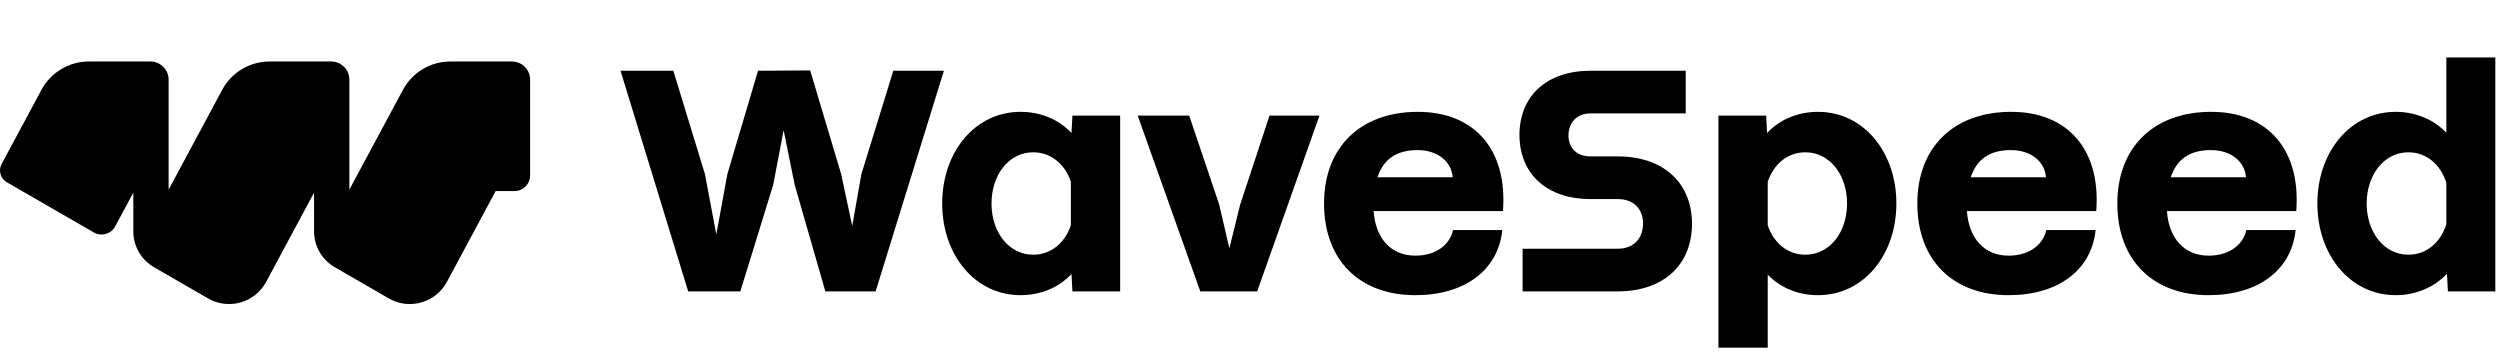
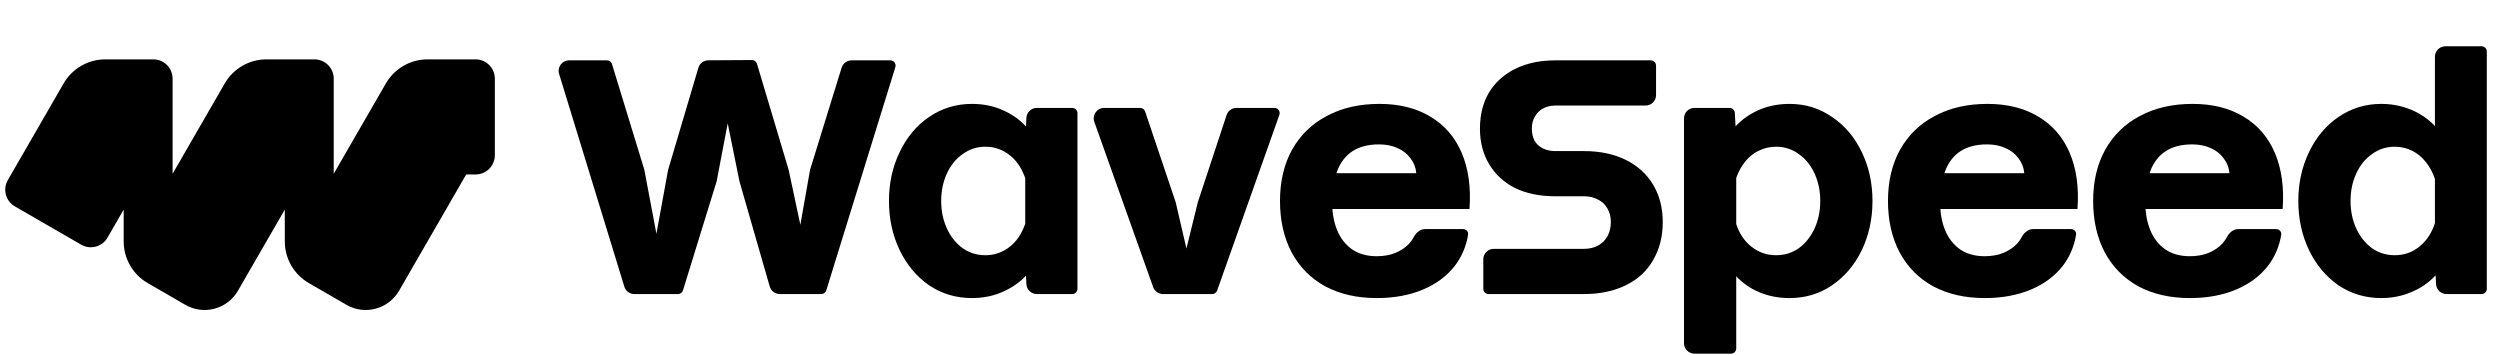
- <svg xmlns="http://www.w3.org/2000/svg" viewBox="0 0 174 25" fill="none">
-   <path d="M11.736 13.199L15.465 6.252C16.117 5.038 17.384 4.28 18.762 4.28H23.053C23.75 4.28 24.316 4.845 24.316 5.543V13.199L28.045 6.252C28.697 5.038 29.964 4.28 31.342 4.28H35.633C36.331 4.28 36.896 4.845 36.896 5.543V12.216C36.896 12.813 36.411 13.298 35.814 13.298H34.498L31.106 19.617C30.323 21.074 28.49 21.596 27.058 20.769L23.301 18.6C22.408 18.084 21.858 17.131 21.858 16.101V13.408L18.525 19.617C17.743 21.074 15.91 21.596 14.478 20.769L10.721 18.6C9.828 18.084 9.278 17.131 9.278 16.101V13.408L8.02 15.752C7.731 16.29 7.054 16.483 6.526 16.177L0.474 12.683C0.031 12.428 -0.129 11.866 0.113 11.415L2.885 6.252C3.537 5.038 4.803 4.28 6.182 4.28H10.473C11.17 4.28 11.736 4.845 11.736 5.543V13.199Z" fill="currentColor" />
-   <path d="M47.897 20.28L43.189 4.924H46.863L49.063 12.118L49.855 16.32L50.625 12.118L52.759 4.924L56.389 4.902L58.545 12.118L59.315 15.726L59.953 12.118L62.175 4.924H65.695L60.943 20.28H57.445L55.311 12.866L54.541 9.06L53.815 12.866L51.527 20.28H47.897Z" fill="currentColor" />
-   <path d="M77.963 20.28H74.641L74.575 19.07C73.739 19.972 72.485 20.544 71.033 20.544C67.843 20.544 65.577 17.728 65.577 14.164C65.577 10.6 67.843 7.784 71.033 7.784C72.485 7.784 73.739 8.356 74.575 9.258L74.641 8.048H77.963V20.28ZM69.009 14.164C69.009 16.166 70.219 17.728 71.913 17.728C73.145 17.728 74.113 16.914 74.531 15.682V12.646C74.113 11.414 73.145 10.6 71.913 10.6C70.219 10.6 69.009 12.162 69.009 14.164Z" fill="currentColor" />
-   <path d="M83.54 20.28L79.184 8.048H82.77L84.86 14.252L85.564 17.288L86.312 14.252L88.358 8.048H91.834L87.5 20.28H83.54Z" fill="currentColor" />
-   <path d="M98.511 20.544C94.595 20.544 92.153 18.08 92.153 14.164C92.153 10.248 94.683 7.784 98.687 7.784C102.647 7.784 104.935 10.446 104.605 14.692H95.607C95.717 16.452 96.707 17.794 98.511 17.794C99.919 17.794 100.909 17.046 101.129 16.012H104.561C104.275 18.806 101.943 20.544 98.511 20.544ZM95.871 12.338H101.107C101.019 11.216 100.029 10.446 98.665 10.446C97.191 10.446 96.289 11.084 95.871 12.338Z" fill="currentColor" />
-   <path d="M105.973 20.28V17.31H112.595C113.673 17.31 114.355 16.628 114.355 15.55C114.355 14.516 113.673 13.856 112.595 13.856H110.703C107.689 13.856 105.775 12.14 105.753 9.412C105.753 6.662 107.667 4.924 110.703 4.924H117.325V7.894H110.703C109.779 7.894 109.185 8.488 109.163 9.412C109.163 10.314 109.757 10.886 110.703 10.886H112.595C115.741 10.886 117.743 12.69 117.765 15.55C117.765 18.454 115.763 20.28 112.595 20.28H105.973Z" fill="currentColor" />
-   <path d="M126.532 7.784C129.722 7.784 131.988 10.6 131.988 14.164C131.988 17.728 129.722 20.544 126.532 20.544C125.102 20.544 123.87 19.994 123.034 19.114V24.196H119.602V8.048H122.924L122.99 9.258C123.826 8.356 125.08 7.784 126.532 7.784ZM123.034 15.682C123.452 16.914 124.42 17.728 125.652 17.728C127.346 17.728 128.556 16.166 128.556 14.164C128.556 12.162 127.346 10.6 125.652 10.6C124.42 10.6 123.452 11.414 123.034 12.646V15.682Z" fill="currentColor" />
-   <path d="M139.804 20.544C135.888 20.544 133.446 18.08 133.446 14.164C133.446 10.248 135.976 7.784 139.98 7.784C143.94 7.784 146.228 10.446 145.898 14.692H136.9C137.01 16.452 138 17.794 139.804 17.794C141.212 17.794 142.202 17.046 142.422 16.012H145.854C145.568 18.806 143.236 20.544 139.804 20.544ZM137.164 12.338H142.4C142.312 11.216 141.322 10.446 139.958 10.446C138.484 10.446 137.582 11.084 137.164 12.338Z" fill="currentColor" />
-   <path d="M153.725 20.544C149.809 20.544 147.367 18.08 147.367 14.164C147.367 10.248 149.897 7.784 153.901 7.784C157.861 7.784 160.149 10.446 159.819 14.692H150.821C150.931 16.452 151.921 17.794 153.725 17.794C155.133 17.794 156.123 17.046 156.343 16.012H159.775C159.489 18.806 157.157 20.544 153.725 20.544ZM151.085 12.338H156.321C156.233 11.216 155.243 10.446 153.879 10.446C152.405 10.446 151.503 11.084 151.085 12.338Z" fill="currentColor" />
-   <path d="M166.745 7.784C168.175 7.784 169.429 8.356 170.265 9.236V4H173.675V20.28H170.375L170.309 19.048C169.473 19.95 168.197 20.544 166.745 20.544C163.555 20.544 161.289 17.728 161.289 14.164C161.289 10.6 163.555 7.784 166.745 7.784ZM164.721 14.164C164.721 16.166 165.931 17.728 167.625 17.728C168.879 17.728 169.847 16.892 170.265 15.616V12.712C169.847 11.436 168.879 10.6 167.625 10.6C165.931 10.6 164.721 12.162 164.721 14.164Z" fill="currentColor" />
+ <svg xmlns="http://www.w3.org/2000/svg" width="162" height="23" viewBox="0 0 162 23" fill="none">
+   <path d="M11.184 11.26L14.563 5.407C15.12 4.442 16.15 3.847 17.264 3.847H20.378C21.066 3.847 21.625 4.406 21.625 5.095V11.26L25.004 5.407C25.561 4.442 26.591 3.847 27.705 3.847H30.818C31.507 3.847 32.066 4.406 32.066 5.095V10.058C32.066 10.747 31.507 11.305 30.818 11.305H30.21L25.86 18.839C25.171 20.033 23.645 20.442 22.452 19.753L20.015 18.345C19.05 17.788 18.455 16.759 18.455 15.645V13.581L15.419 18.839C14.73 20.033 13.205 20.442 12.011 19.753L9.574 18.345C8.609 17.788 8.015 16.759 8.015 15.645V13.581L6.965 15.399C6.621 15.995 5.858 16.2 5.261 15.855L0.963 13.374C0.366 13.029 0.162 12.266 0.507 11.67L4.122 5.407C4.68 4.442 5.709 3.847 6.823 3.847H9.937C10.626 3.847 11.184 4.406 11.184 5.095V11.26Z" fill="black" />
+   <path d="M36.23 4.788C36.096 4.352 36.422 3.911 36.878 3.911H39.333C39.482 3.911 39.614 4.009 39.657 4.151L41.754 11.005L42.535 15.149L43.294 11.005L45.255 4.393C45.34 4.107 45.602 3.91 45.901 3.908L48.724 3.891C48.874 3.89 49.008 3.989 49.051 4.133L51.104 11.005L51.863 14.563L52.492 11.005L54.536 4.389C54.624 4.105 54.886 3.911 55.184 3.911H57.695C57.923 3.911 58.086 4.132 58.019 4.35L53.543 18.816C53.499 18.957 53.367 19.054 53.219 19.054H50.53C50.227 19.054 49.962 18.854 49.878 18.564L47.915 11.743L47.156 7.99L46.44 11.743L44.257 18.815C44.213 18.957 44.082 19.054 43.933 19.054H41.105C40.807 19.054 40.544 18.86 40.457 18.575L36.23 4.788Z" fill="black" />
+   <path d="M67.188 19.054C66.827 19.054 66.529 18.771 66.511 18.41L66.435 16.885V9.161L66.511 7.636C66.529 7.275 66.827 6.992 67.188 6.992H69.48C69.668 6.992 69.819 7.144 69.819 7.331V18.715C69.819 18.902 69.668 19.054 69.48 19.054H67.188ZM62.985 19.315C61.959 19.315 61.033 19.04 60.208 18.49C59.398 17.926 58.762 17.167 58.299 16.212C57.836 15.243 57.605 14.18 57.605 13.023C57.605 11.866 57.836 10.81 58.299 9.856C58.762 8.887 59.398 8.127 60.208 7.578C61.033 7.014 61.959 6.732 62.985 6.732C63.752 6.732 64.453 6.883 65.09 7.187C65.741 7.491 66.276 7.91 66.695 8.445C67.129 8.966 67.411 9.552 67.541 10.203V15.843C67.411 16.494 67.129 17.087 66.695 17.622C66.276 18.143 65.741 18.555 65.09 18.859C64.453 19.163 63.752 19.315 62.985 19.315ZM63.853 16.538C64.388 16.538 64.873 16.386 65.307 16.082C65.741 15.778 66.073 15.359 66.305 14.824C66.55 14.289 66.674 13.688 66.674 13.023C66.674 12.358 66.55 11.758 66.305 11.222C66.073 10.687 65.741 10.268 65.307 9.964C64.873 9.66 64.388 9.508 63.853 9.508C63.303 9.508 62.812 9.668 62.378 9.986C61.944 10.29 61.604 10.709 61.358 11.244C61.112 11.779 60.989 12.372 60.989 13.023C60.989 13.674 61.112 14.267 61.358 14.802C61.604 15.337 61.944 15.764 62.378 16.082C62.812 16.386 63.303 16.538 63.853 16.538Z" fill="black" />
+   <path d="M70.912 7.897C70.754 7.456 71.082 6.992 71.55 6.992H73.882C74.027 6.992 74.157 7.085 74.203 7.223L76.186 13.11L76.881 16.104L77.618 13.11L79.482 7.457C79.574 7.18 79.834 6.992 80.126 6.992H82.584C82.818 6.992 82.982 7.223 82.903 7.444L78.87 18.828C78.822 18.964 78.694 19.054 78.55 19.054H75.363C75.076 19.054 74.82 18.874 74.724 18.604L70.912 7.897Z" fill="black" />
+   <path d="M89.214 19.315C87.941 19.315 86.827 19.061 85.873 18.555C84.933 18.035 84.209 17.304 83.703 16.364C83.197 15.409 82.944 14.296 82.944 13.023C82.944 11.75 83.204 10.644 83.725 9.704C84.26 8.749 85.012 8.019 85.981 7.513C86.95 6.992 88.085 6.732 89.387 6.732C90.674 6.732 91.774 7.006 92.685 7.556C93.611 8.106 94.29 8.894 94.724 9.921C95.158 10.948 95.324 12.155 95.223 13.544H85.634L85.656 11.222H91.774C91.745 10.861 91.622 10.543 91.405 10.268C91.202 9.979 90.92 9.754 90.559 9.595C90.212 9.436 89.814 9.357 89.365 9.357C88.671 9.357 88.1 9.501 87.652 9.791C87.203 10.08 86.871 10.506 86.654 11.07C86.437 11.635 86.328 12.336 86.328 13.175C86.328 13.826 86.437 14.412 86.654 14.932C86.871 15.453 87.196 15.865 87.63 16.169C88.064 16.458 88.592 16.603 89.214 16.603C89.662 16.603 90.067 16.53 90.429 16.386C90.805 16.227 91.108 16.017 91.34 15.757C91.448 15.635 91.539 15.504 91.612 15.363C91.761 15.079 92.025 14.845 92.347 14.845H94.807C95.007 14.845 95.165 15.018 95.132 15.215C95.005 15.973 94.718 16.646 94.269 17.232C93.748 17.897 93.054 18.411 92.186 18.772C91.318 19.134 90.327 19.315 89.214 19.315Z" fill="black" />
+   <path d="M96.118 16.803C96.118 16.429 96.421 16.125 96.796 16.125H102.648C102.995 16.125 103.299 16.053 103.559 15.909C103.819 15.764 104.022 15.561 104.167 15.301C104.311 15.041 104.383 14.737 104.383 14.39C104.383 14.057 104.311 13.768 104.167 13.522C104.022 13.262 103.819 13.066 103.559 12.936C103.299 12.792 102.995 12.719 102.648 12.719H100.782C99.799 12.719 98.938 12.546 98.2 12.199C97.477 11.837 96.913 11.324 96.508 10.658C96.103 9.993 95.901 9.219 95.901 8.337C95.901 7.44 96.096 6.659 96.487 5.994C96.891 5.329 97.463 4.815 98.2 4.454C98.938 4.092 99.799 3.911 100.782 3.911H106.973C107.161 3.911 107.312 4.063 107.312 4.25V6.162C107.312 6.536 107.009 6.84 106.634 6.84H100.782C100.478 6.84 100.211 6.905 99.979 7.035C99.763 7.151 99.589 7.325 99.459 7.556C99.329 7.773 99.263 8.033 99.263 8.337C99.263 8.626 99.321 8.887 99.437 9.118C99.567 9.335 99.748 9.501 99.979 9.617C100.211 9.733 100.478 9.791 100.782 9.791H102.648C103.675 9.791 104.572 9.979 105.338 10.355C106.105 10.731 106.698 11.266 107.117 11.96C107.536 12.654 107.746 13.464 107.746 14.39C107.746 15.33 107.536 16.154 107.117 16.863C106.712 17.572 106.119 18.114 105.338 18.49C104.572 18.866 103.675 19.054 102.648 19.054H96.457C96.269 19.054 96.118 18.902 96.118 18.715V16.803Z" fill="black" />
+   <path d="M115.957 6.732C116.984 6.732 117.902 7.014 118.712 7.578C119.537 8.127 120.18 8.887 120.643 9.856C121.106 10.81 121.337 11.866 121.337 13.023C121.337 14.18 121.106 15.243 120.643 16.212C120.18 17.167 119.537 17.926 118.712 18.49C117.902 19.04 116.984 19.315 115.957 19.315C115.263 19.315 114.619 19.192 114.026 18.946C113.433 18.7 112.927 18.353 112.508 17.904V22.577C112.508 22.764 112.356 22.916 112.169 22.916H109.801C109.427 22.916 109.123 22.612 109.123 22.238V7.67C109.123 7.295 109.427 6.992 109.801 6.992H112.078C112.258 6.992 112.407 7.133 112.417 7.312L112.464 8.185C112.884 7.737 113.39 7.382 113.983 7.122C114.59 6.862 115.248 6.732 115.957 6.732ZM115.089 16.538C115.639 16.538 116.131 16.386 116.565 16.082C116.998 15.764 117.338 15.337 117.584 14.802C117.83 14.267 117.953 13.674 117.953 13.023C117.953 12.372 117.83 11.779 117.584 11.244C117.338 10.709 116.998 10.29 116.565 9.986C116.131 9.668 115.639 9.508 115.089 9.508C114.684 9.508 114.308 9.595 113.961 9.769C113.628 9.928 113.339 10.159 113.093 10.463C112.847 10.767 112.652 11.121 112.508 11.526V14.52C112.71 15.142 113.043 15.634 113.506 15.995C113.968 16.357 114.496 16.538 115.089 16.538Z" fill="black" />
+   <path d="M128.611 19.315C127.338 19.315 126.225 19.061 125.27 18.555C124.33 18.035 123.607 17.304 123.101 16.364C122.594 15.409 122.341 14.296 122.341 13.023C122.341 11.75 122.602 10.644 123.122 9.704C123.657 8.749 124.41 8.019 125.379 7.513C126.348 6.992 127.483 6.732 128.785 6.732C130.072 6.732 131.171 7.006 132.082 7.556C133.008 8.106 133.688 8.894 134.122 9.921C134.556 10.948 134.722 12.155 134.621 13.544H125.031L125.053 11.222H131.171C131.142 10.861 131.019 10.543 130.802 10.268C130.6 9.979 130.318 9.754 129.956 9.595C129.609 9.436 129.211 9.357 128.763 9.357C128.069 9.357 127.497 9.501 127.049 9.791C126.601 10.08 126.268 10.506 126.051 11.07C125.834 11.635 125.726 12.336 125.726 13.175C125.726 13.826 125.834 14.412 126.051 14.932C126.268 15.453 126.593 15.865 127.027 16.169C127.461 16.458 127.989 16.603 128.611 16.603C129.059 16.603 129.464 16.53 129.826 16.386C130.202 16.227 130.506 16.017 130.737 15.757C130.845 15.635 130.936 15.504 131.009 15.363C131.158 15.079 131.423 14.845 131.744 14.845H134.204C134.404 14.845 134.562 15.018 134.529 15.215C134.403 15.973 134.115 16.646 133.666 17.232C133.145 17.897 132.451 18.411 131.583 18.772C130.716 19.134 129.725 19.315 128.611 19.315Z" fill="black" />
+   <path d="M141.906 19.315C140.633 19.315 139.52 19.061 138.565 18.555C137.625 18.035 136.902 17.304 136.396 16.364C135.889 15.409 135.636 14.296 135.636 13.023C135.636 11.75 135.897 10.644 136.417 9.704C136.952 8.749 137.704 8.019 138.673 7.513C139.643 6.992 140.778 6.732 142.08 6.732C143.367 6.732 144.466 7.006 145.377 7.556C146.303 8.106 146.983 8.894 147.417 9.921C147.85 10.948 148.017 12.155 147.916 13.544H138.326L138.348 11.222H144.466C144.437 10.861 144.314 10.543 144.097 10.268C143.895 9.979 143.613 9.754 143.251 9.595C142.904 9.436 142.506 9.357 142.058 9.357C141.364 9.357 140.792 9.501 140.344 9.791C139.896 10.08 139.563 10.506 139.346 11.07C139.129 11.635 139.021 12.336 139.021 13.175C139.021 13.826 139.129 14.412 139.346 14.932C139.563 15.453 139.888 15.865 140.322 16.169C140.756 16.458 141.284 16.603 141.906 16.603C142.354 16.603 142.759 16.53 143.121 16.386C143.497 16.227 143.801 16.017 144.032 15.757C144.14 15.635 144.231 15.504 144.304 15.363C144.453 15.079 144.718 14.845 145.039 14.845H147.499C147.699 14.845 147.857 15.018 147.824 15.215C147.698 15.973 147.41 16.646 146.961 17.232C146.44 17.897 145.746 18.411 144.878 18.772C144.01 19.134 143.02 19.315 141.906 19.315Z" fill="black" />
+   <path d="M154.311 6.732C154.774 6.732 155.215 6.789 155.635 6.905C156.069 7.021 156.466 7.187 156.828 7.404C157.19 7.621 157.508 7.874 157.783 8.163V3.678C157.783 3.304 158.086 3 158.461 3H160.806C160.994 3 161.145 3.152 161.145 3.339V18.715C161.145 18.902 160.994 19.054 160.806 19.054H158.534C158.173 19.054 157.876 18.772 157.857 18.413L157.826 17.839C157.407 18.302 156.886 18.664 156.264 18.924C155.657 19.184 155.006 19.315 154.311 19.315C153.285 19.315 152.359 19.04 151.535 18.49C150.725 17.926 150.088 17.167 149.625 16.212C149.163 15.243 148.931 14.18 148.931 13.023C148.931 11.866 149.163 10.81 149.625 9.856C150.088 8.887 150.725 8.127 151.535 7.578C152.359 7.014 153.285 6.732 154.311 6.732ZM155.179 16.538C155.787 16.538 156.322 16.35 156.785 15.974C157.248 15.598 157.58 15.091 157.783 14.455V11.591C157.638 11.172 157.443 10.81 157.197 10.506C156.951 10.188 156.655 9.942 156.307 9.769C155.96 9.595 155.584 9.508 155.179 9.508C154.63 9.508 154.138 9.668 153.704 9.986C153.27 10.29 152.93 10.709 152.684 11.244C152.438 11.779 152.316 12.372 152.316 13.023C152.316 13.674 152.438 14.267 152.684 14.802C152.93 15.337 153.27 15.764 153.704 16.082C154.138 16.386 154.63 16.538 155.179 16.538Z" fill="black" />
</svg>
